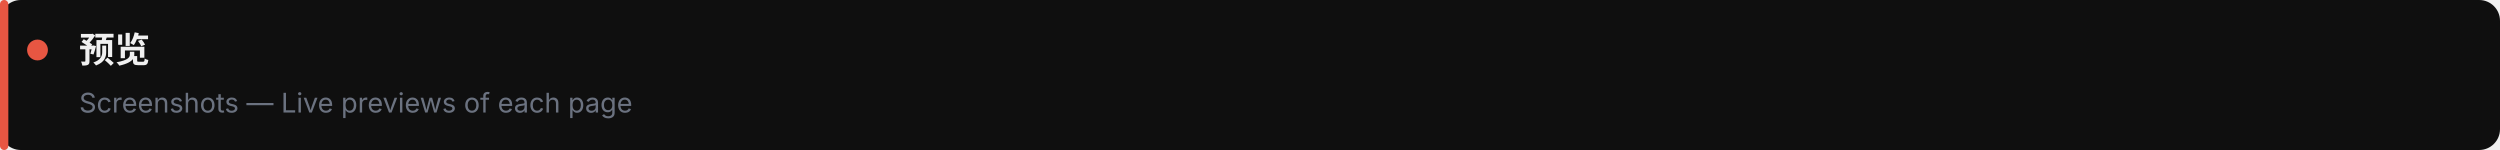
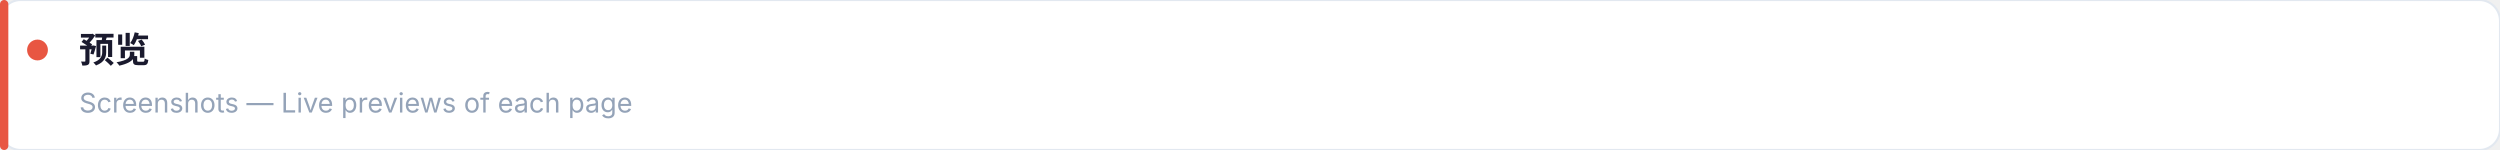
<svg xmlns="http://www.w3.org/2000/svg" width="1200" height="72" viewBox="0 0 1200 72" role="img" aria-labelledby="s-preview-title">
-   <rect width="1200" height="72" rx="10" fill="#0f0f0f" />
+   <rect width="1200" height="72" rx="10" fill="#ffffff" stroke="#e2e8f0" stroke-width="1" />
  <rect x="0" y="0" width="4" height="72" rx="2" fill="#E85642" />
  <circle cx="18" cy="24" r="5" fill="#E85642" />
-   <text x="38" y="30" font-family="-apple-system,BlinkMacSystemFont,'Segoe UI','PingFang SC',sans-serif" font-size="17" font-weight="700" fill="#f0f0f0">预览</text>
-   <text x="38" y="54" font-family="-apple-system,BlinkMacSystemFont,'Segoe UI',sans-serif" font-size="13" fill="#6b7280">Screenshots — Live previews of each page</text>
+   <text x="38" y="30" font-family="-apple-system,BlinkMacSystemFont,'Segoe UI','PingFang SC',sans-serif" font-size="17" font-weight="700" fill="#1a1a2e">预览</text>
+   <text x="38" y="54" font-family="-apple-system,BlinkMacSystemFont,'Segoe UI',sans-serif" font-size="13" fill="#94a3b8">Screenshots — Live previews of each page</text>
</svg>
